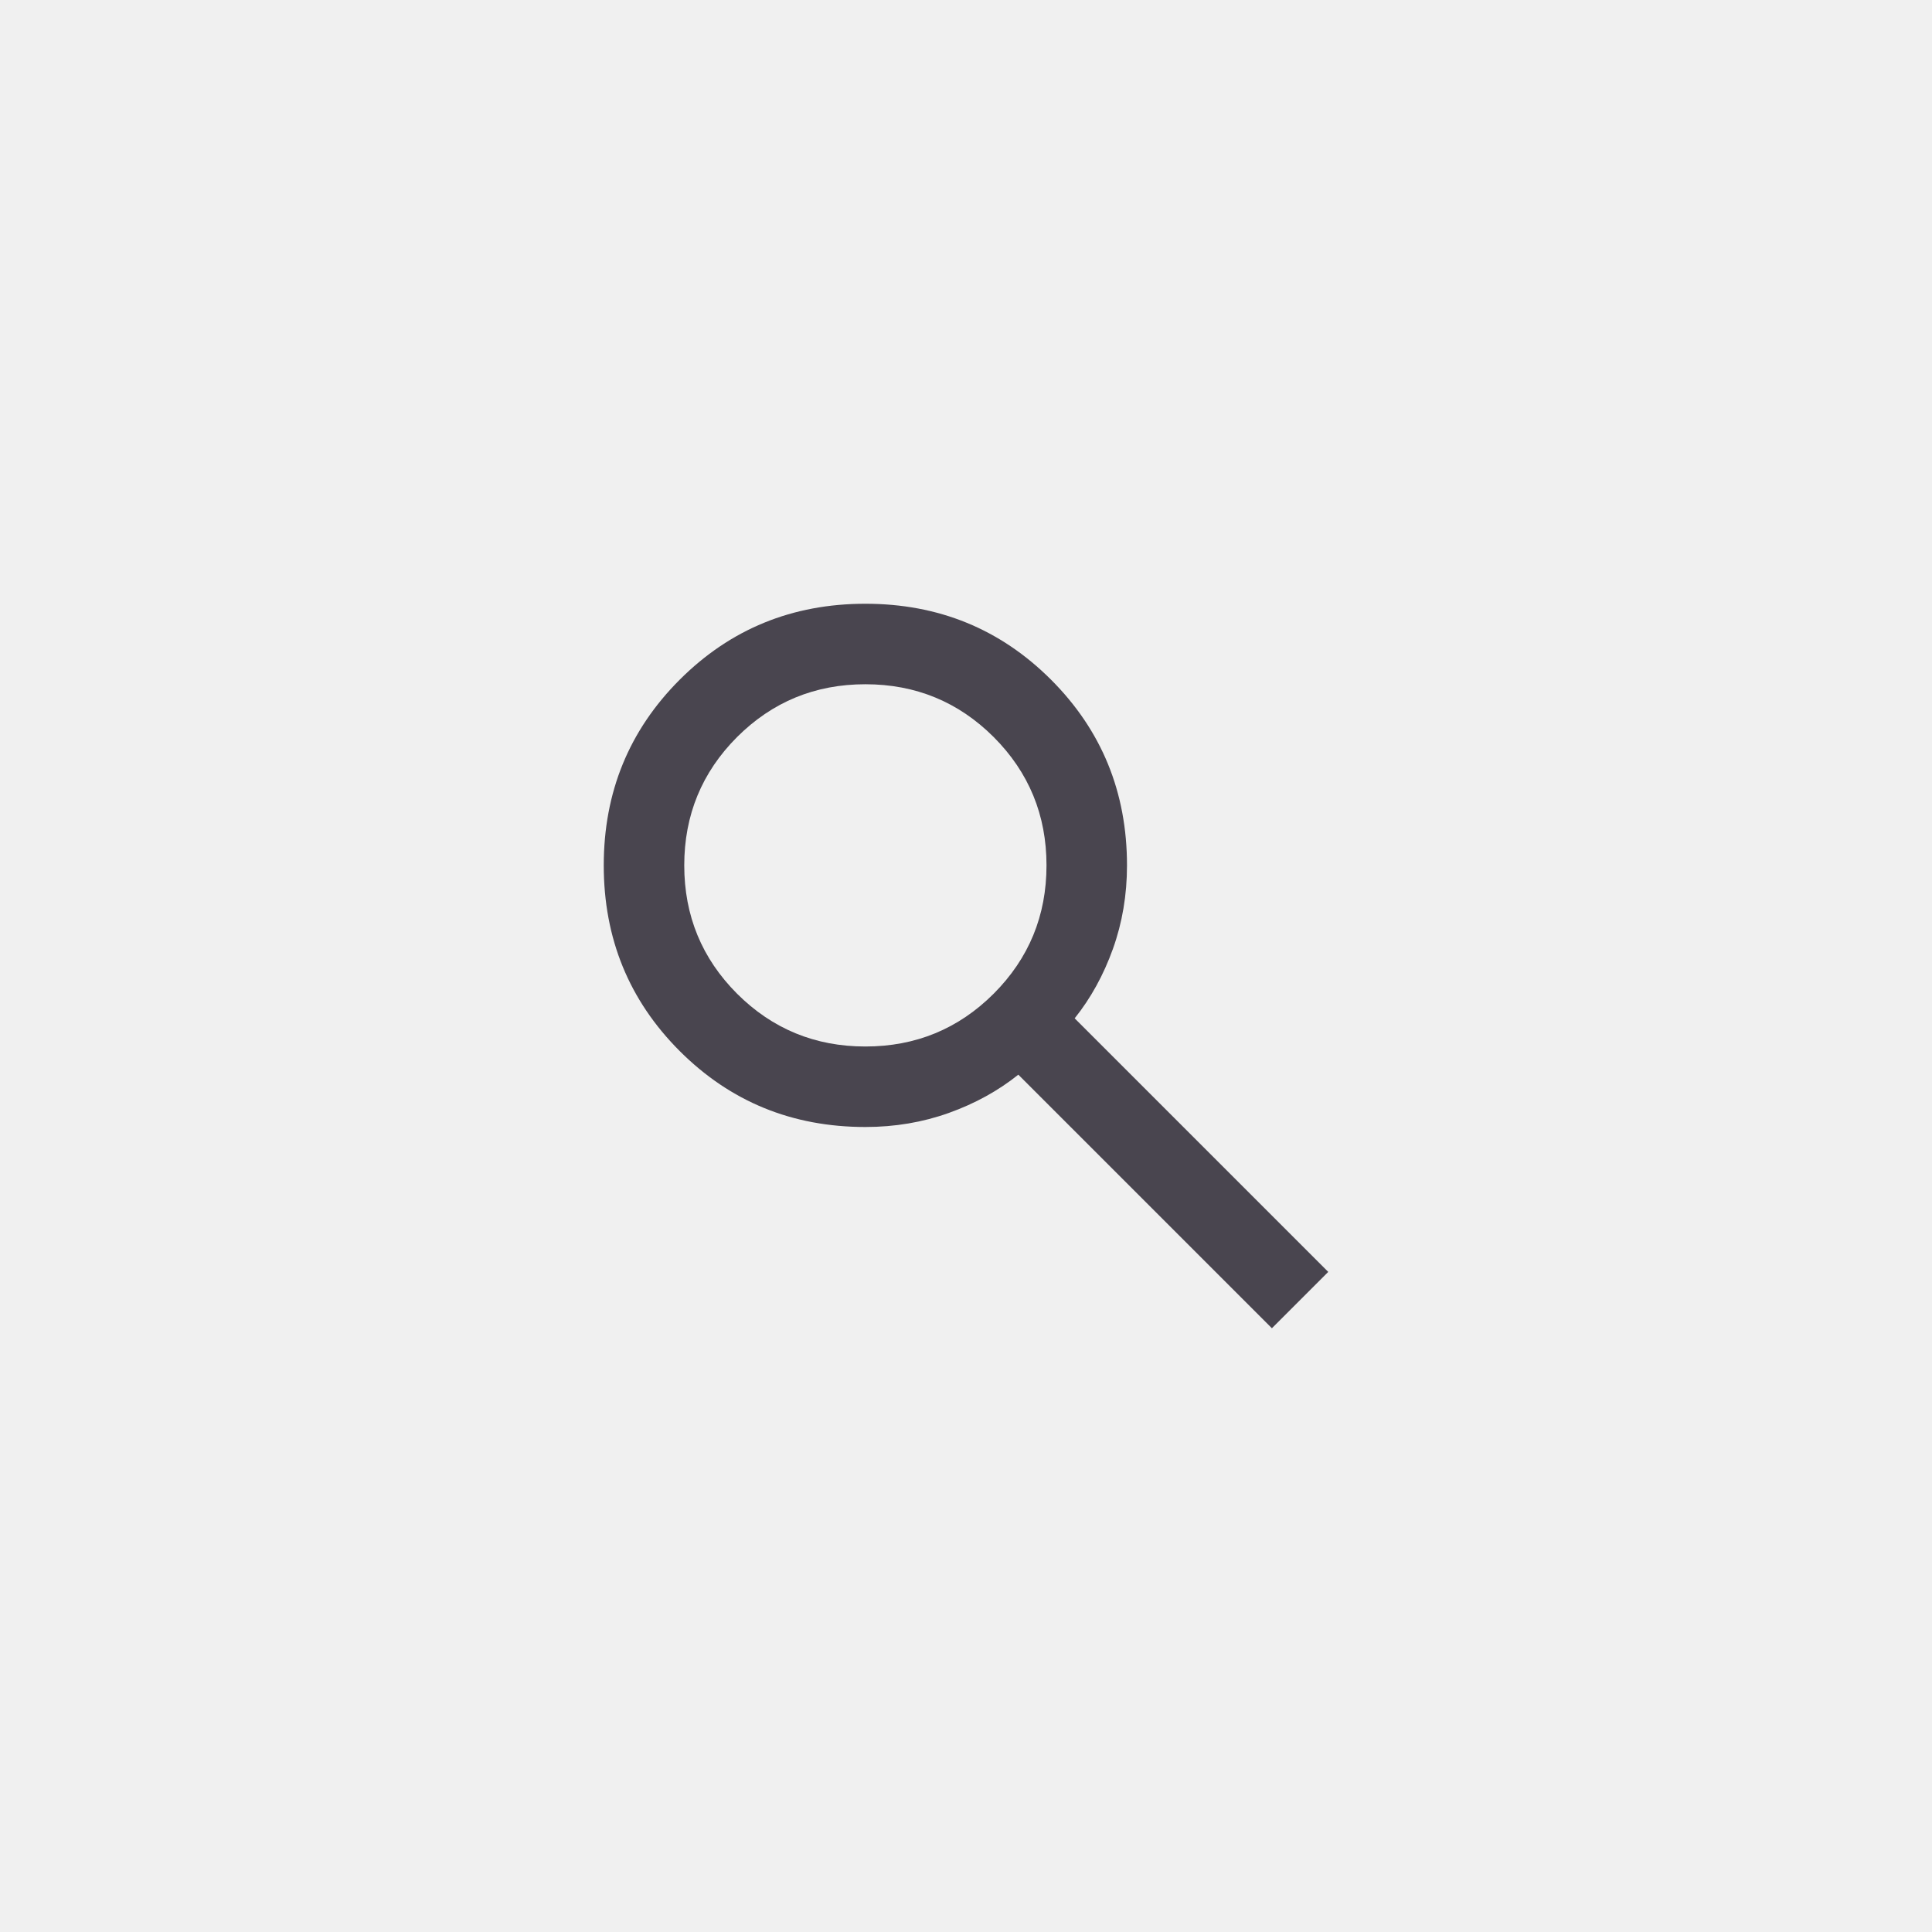
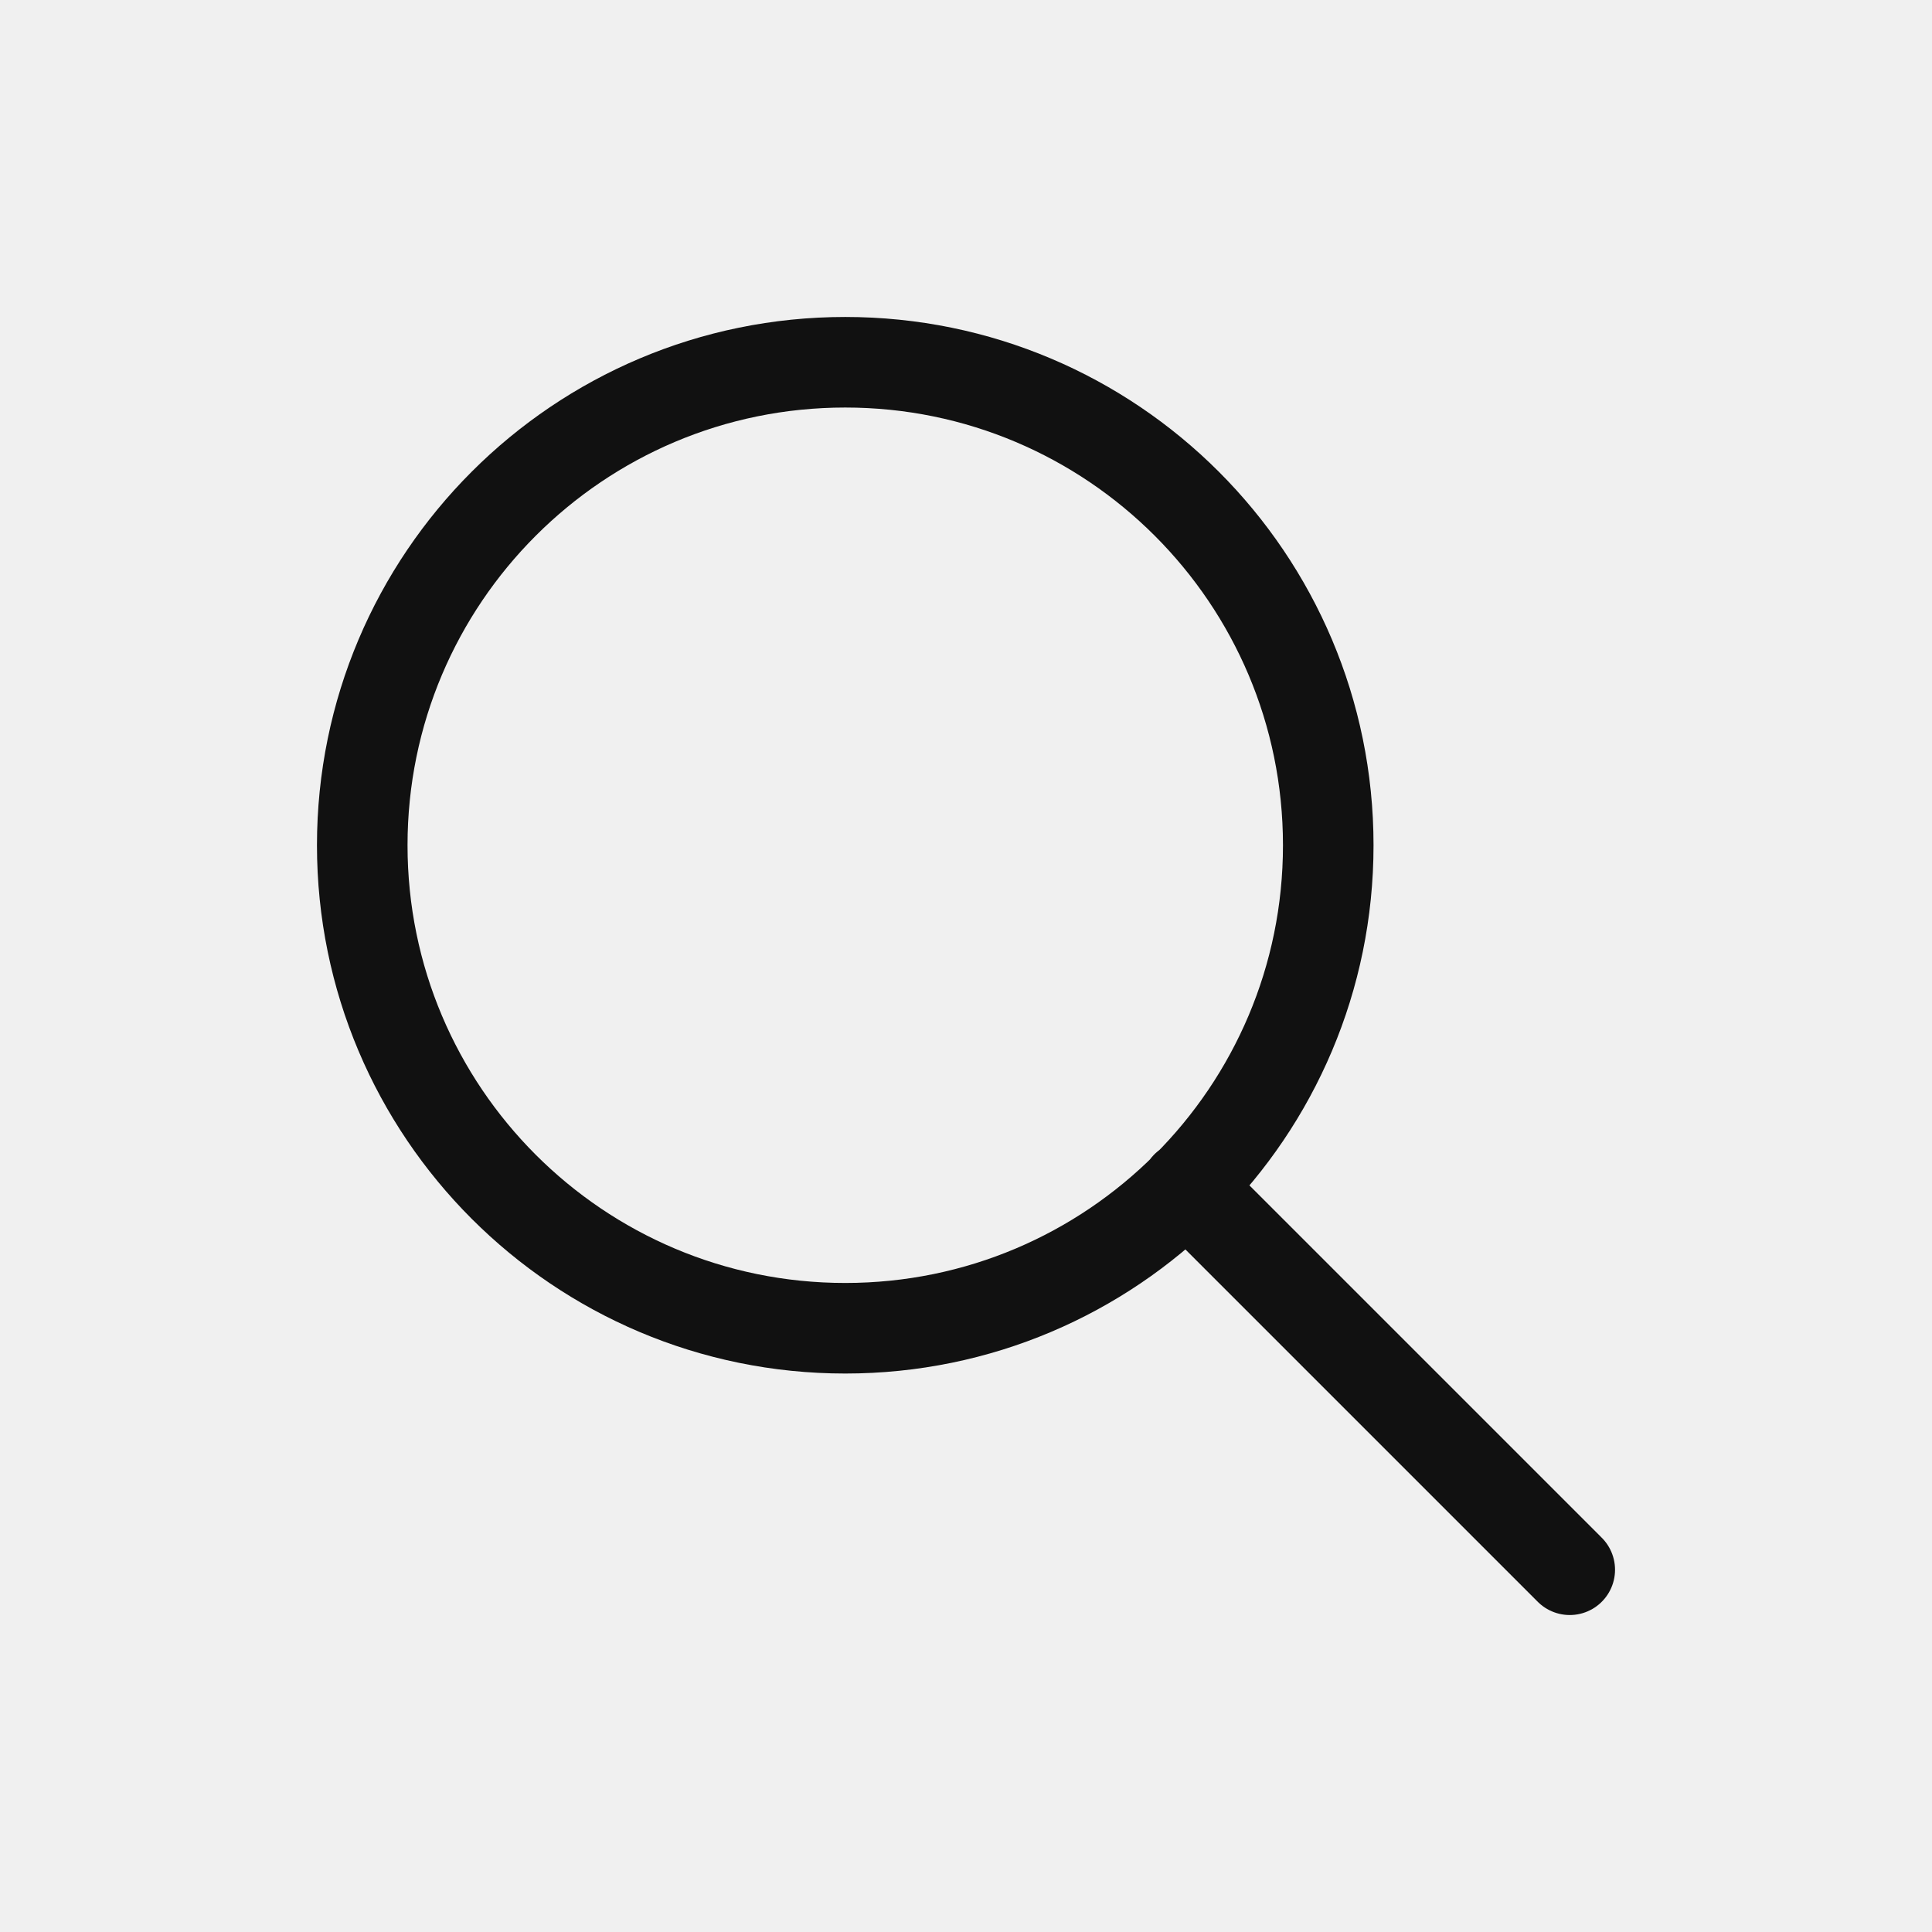
- <svg xmlns="http://www.w3.org/2000/svg" width="48" height="48" viewBox="0 0 48 48" fill="none">
-   <g clip-path="url(#clip0_244_889)">
-     <path d="M31.6 33L25.3 26.7C24.8 27.1 24.225 27.417 23.575 27.65C22.925 27.883 22.233 28 21.5 28C19.683 28 18.146 27.371 16.887 26.113C15.629 24.854 15 23.317 15 21.5C15 19.683 15.629 18.146 16.887 16.887C18.146 15.629 19.683 15 21.5 15C23.317 15 24.854 15.629 26.113 16.887C27.371 18.146 28 19.683 28 21.5C28 22.233 27.883 22.925 27.65 23.575C27.417 24.225 27.1 24.8 26.7 25.3L33 31.6L31.6 33ZM21.5 26C22.75 26 23.812 25.562 24.688 24.688C25.562 23.812 26 22.75 26 21.5C26 20.25 25.562 19.188 24.688 18.312C23.812 17.438 22.75 17 21.5 17C20.25 17 19.188 17.438 18.312 18.312C17.438 19.188 17 20.25 17 21.5C17 22.75 17.438 23.812 18.312 24.688C19.188 25.562 20.25 26 21.5 26Z" fill="#49454F" />
+ <svg xmlns="http://www.w3.org/2000/svg" width="32" height="32" viewBox="0 0 32 32" fill="none">
+   <g clip-path="url(#clip0_2841_11754)">
+     <path d="M26 26L19.65 19.65M22 14C22 18.418 18.418 22 14 22C9.582 22 6 18.418 6 14C6 9.582 9.582 6 14 6C18.418 6 22 9.582 22 14Z" stroke="#111111" stroke-width="1.5" stroke-linecap="round" stroke-linejoin="round" />
  </g>
  <defs>
-     <clipPath id="clip0_244_889">
-       <rect x="4" y="4" width="40" height="40" rx="20" fill="white" />
+     <clipPath id="clip0_2841_11754">
+       <rect width="32" height="32" fill="white" />
    </clipPath>
  </defs>
</svg>
